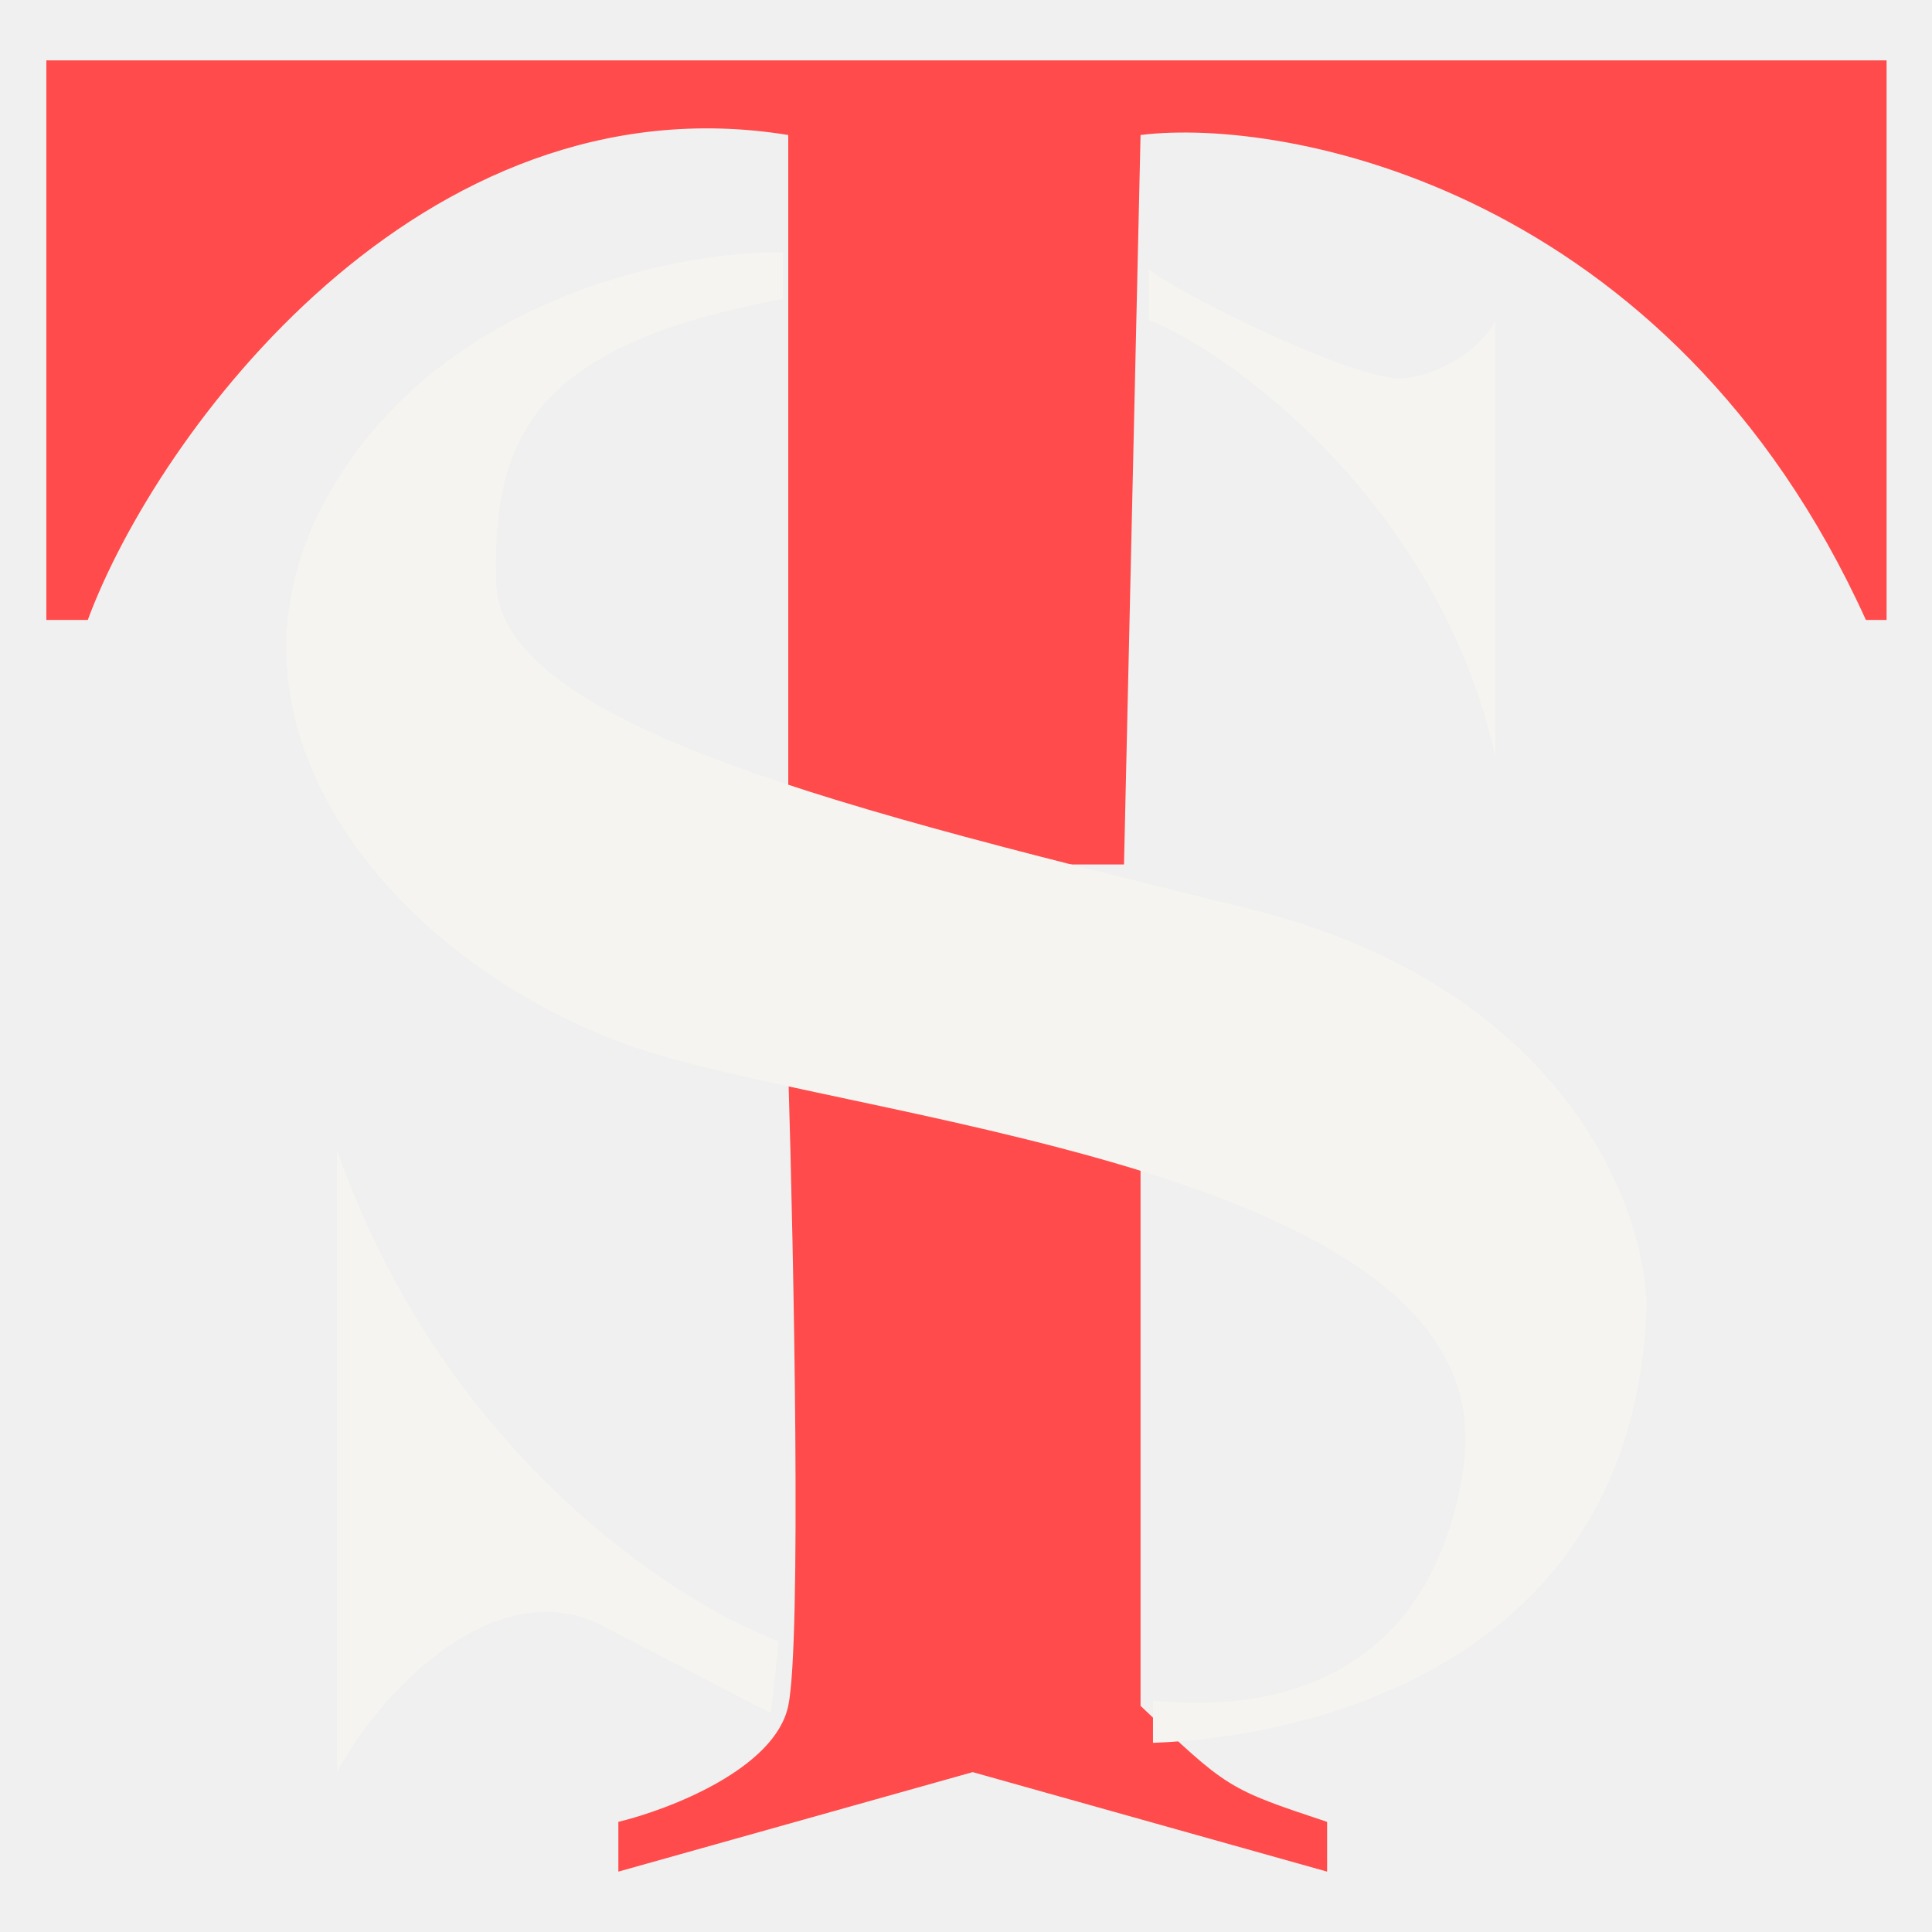
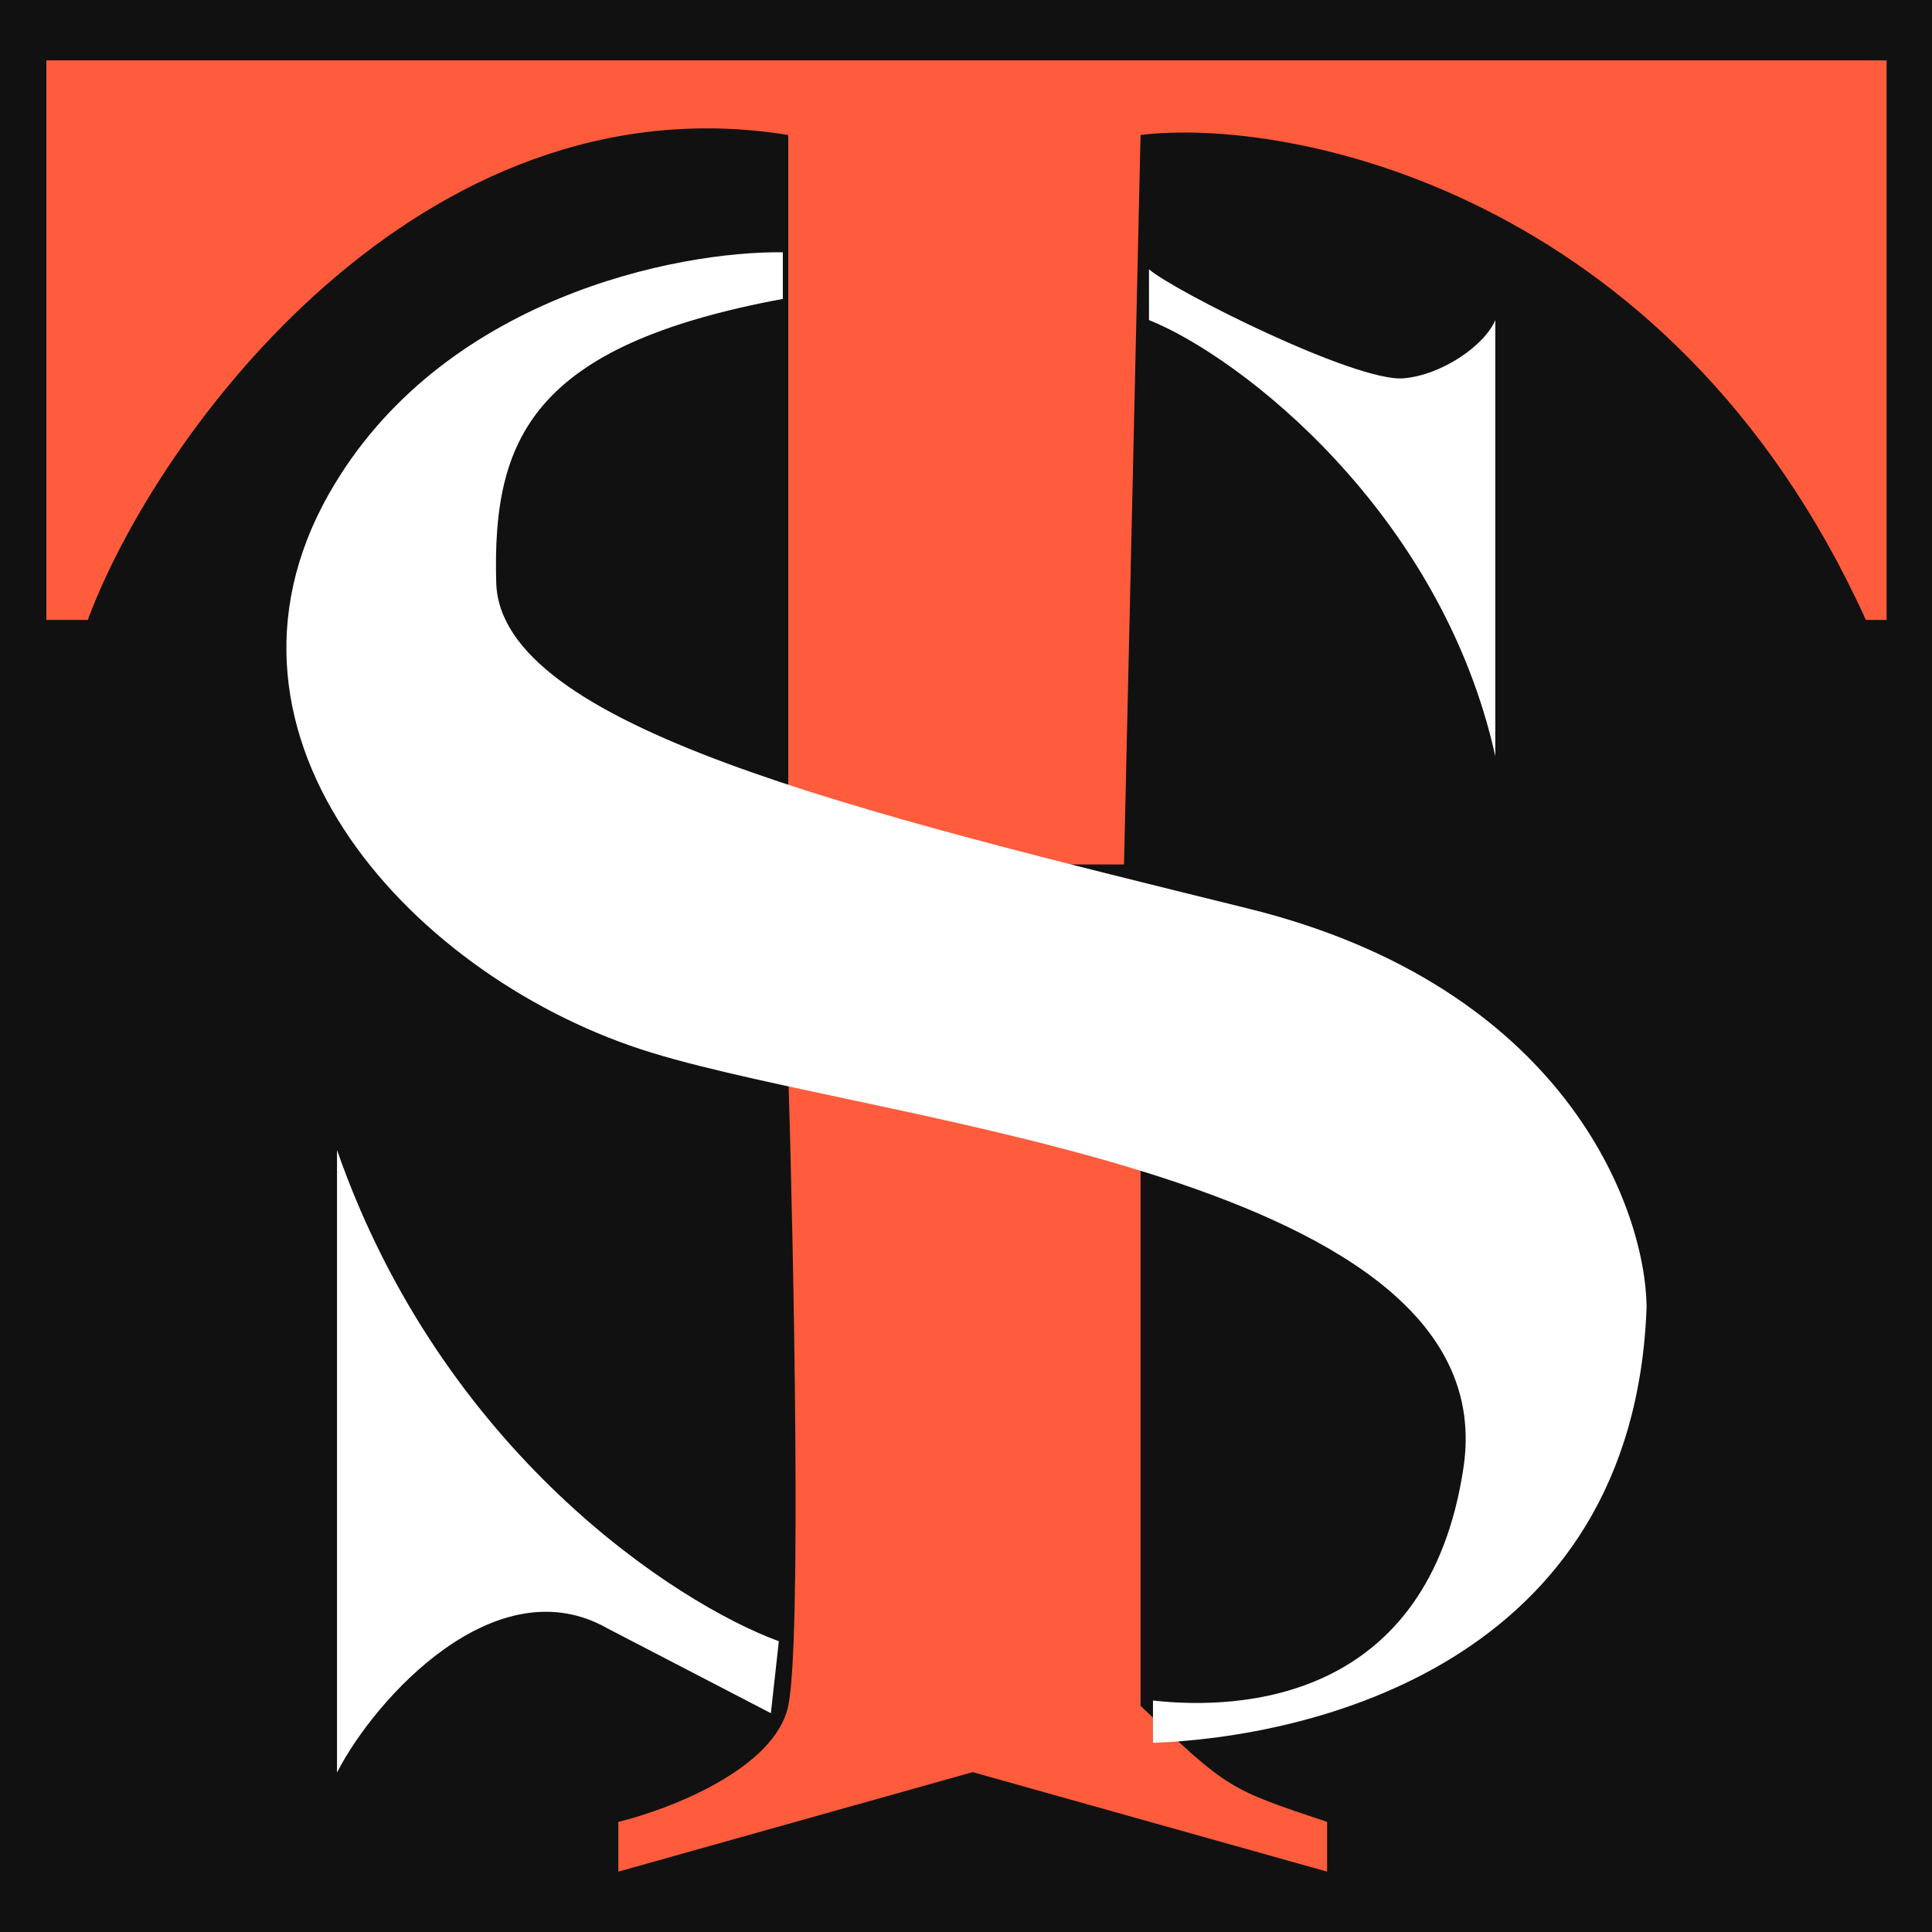
<svg xmlns="http://www.w3.org/2000/svg" width="32" height="32" viewBox="0 0 32 32" fill="none">
-   <path d="M13.056 2.236C6.96 1.247 2.599 7.178 1.454 10.268H0.768V1L16.008 1L31.248 1V10.268H30.905C27.665 3.128 21.294 1.938 18.891 2.236L18.617 14.318H13.056V2.236Z" fill="#FF4B4B" />
-   <path d="M18.891 17.75H13.331H13.056C13.148 20.817 13.276 27.21 13.056 28.254C12.836 29.297 11.088 29.97 10.242 30.176V31L16.111 29.352L21.981 31V30.176C20.333 29.627 20.333 29.627 18.891 28.254V17.75Z" fill="#FF4B4B" />
-   <path d="M24.767 5.301V12.525C23.871 8.486 20.548 5.909 19.031 5.301V4.46C19.427 4.81 22.46 6.336 23.251 6.266C23.884 6.21 24.591 5.722 24.767 5.301Z" fill="#F5F4F0" />
-   <path d="M12.966 4.179V4.951C8.812 5.722 8.153 7.265 8.219 9.65C8.285 12.034 14.153 13.437 20.68 15.05C25.901 16.341 27.25 19.983 27.273 21.643C27.061 27.591 21.654 28.774 19.097 28.867V28.166C20.548 28.329 23.66 28.18 24.24 24.308C24.965 19.469 14.68 18.627 10.79 17.435C6.9 16.243 3.142 12.245 5.45 8.177C7.296 4.923 11.23 4.156 12.966 4.179Z" fill="#F5F4F0" />
-   <path d="M5.582 29.358V19.048C7.322 24.042 11.186 26.553 12.9 27.184L12.768 28.376L10.065 26.973C8.219 25.921 6.219 28.119 5.582 29.358Z" fill="#F5F4F0" />
+   <rect width="32" height="32" fill="#111111" />
+   <path d="M13.056 2.236C6.96 1.247 2.599 7.178 1.454 10.268H0.768V1L16.008 1L31.248 1V10.268H30.905C27.665 3.128 21.294 1.938 18.891 2.236L18.617 14.318H13.056V2.236Z" fill="#FF5C3D" />
+   <path d="M18.891 17.75H13.331H13.056C13.148 20.817 13.276 27.21 13.056 28.254C12.836 29.297 11.088 29.97 10.242 30.176V31L16.111 29.352L21.981 31V30.176C20.333 29.627 20.333 29.627 18.891 28.254V17.75Z" fill="#FF5C3D" />
+   <path d="M24.767 5.301V12.525C23.871 8.486 20.548 5.909 19.031 5.301V4.46C19.427 4.81 22.46 6.336 23.251 6.266C23.884 6.21 24.591 5.722 24.767 5.301Z" fill="#ffffff" />
+   <path d="M12.966 4.179V4.951C8.812 5.722 8.153 7.265 8.219 9.65C8.285 12.034 14.153 13.437 20.68 15.05C25.901 16.341 27.25 19.983 27.273 21.643C27.061 27.591 21.654 28.774 19.097 28.867V28.166C20.548 28.329 23.66 28.18 24.24 24.308C24.965 19.469 14.68 18.627 10.79 17.435C6.9 16.243 3.142 12.245 5.45 8.177C7.296 4.923 11.23 4.156 12.966 4.179Z" fill="#ffffff" />
+   <path d="M5.582 29.358V19.048C7.322 24.042 11.186 26.553 12.9 27.184L12.768 28.376L10.065 26.973C8.219 25.921 6.219 28.119 5.582 29.358Z" fill="#ffffff" />
</svg>
